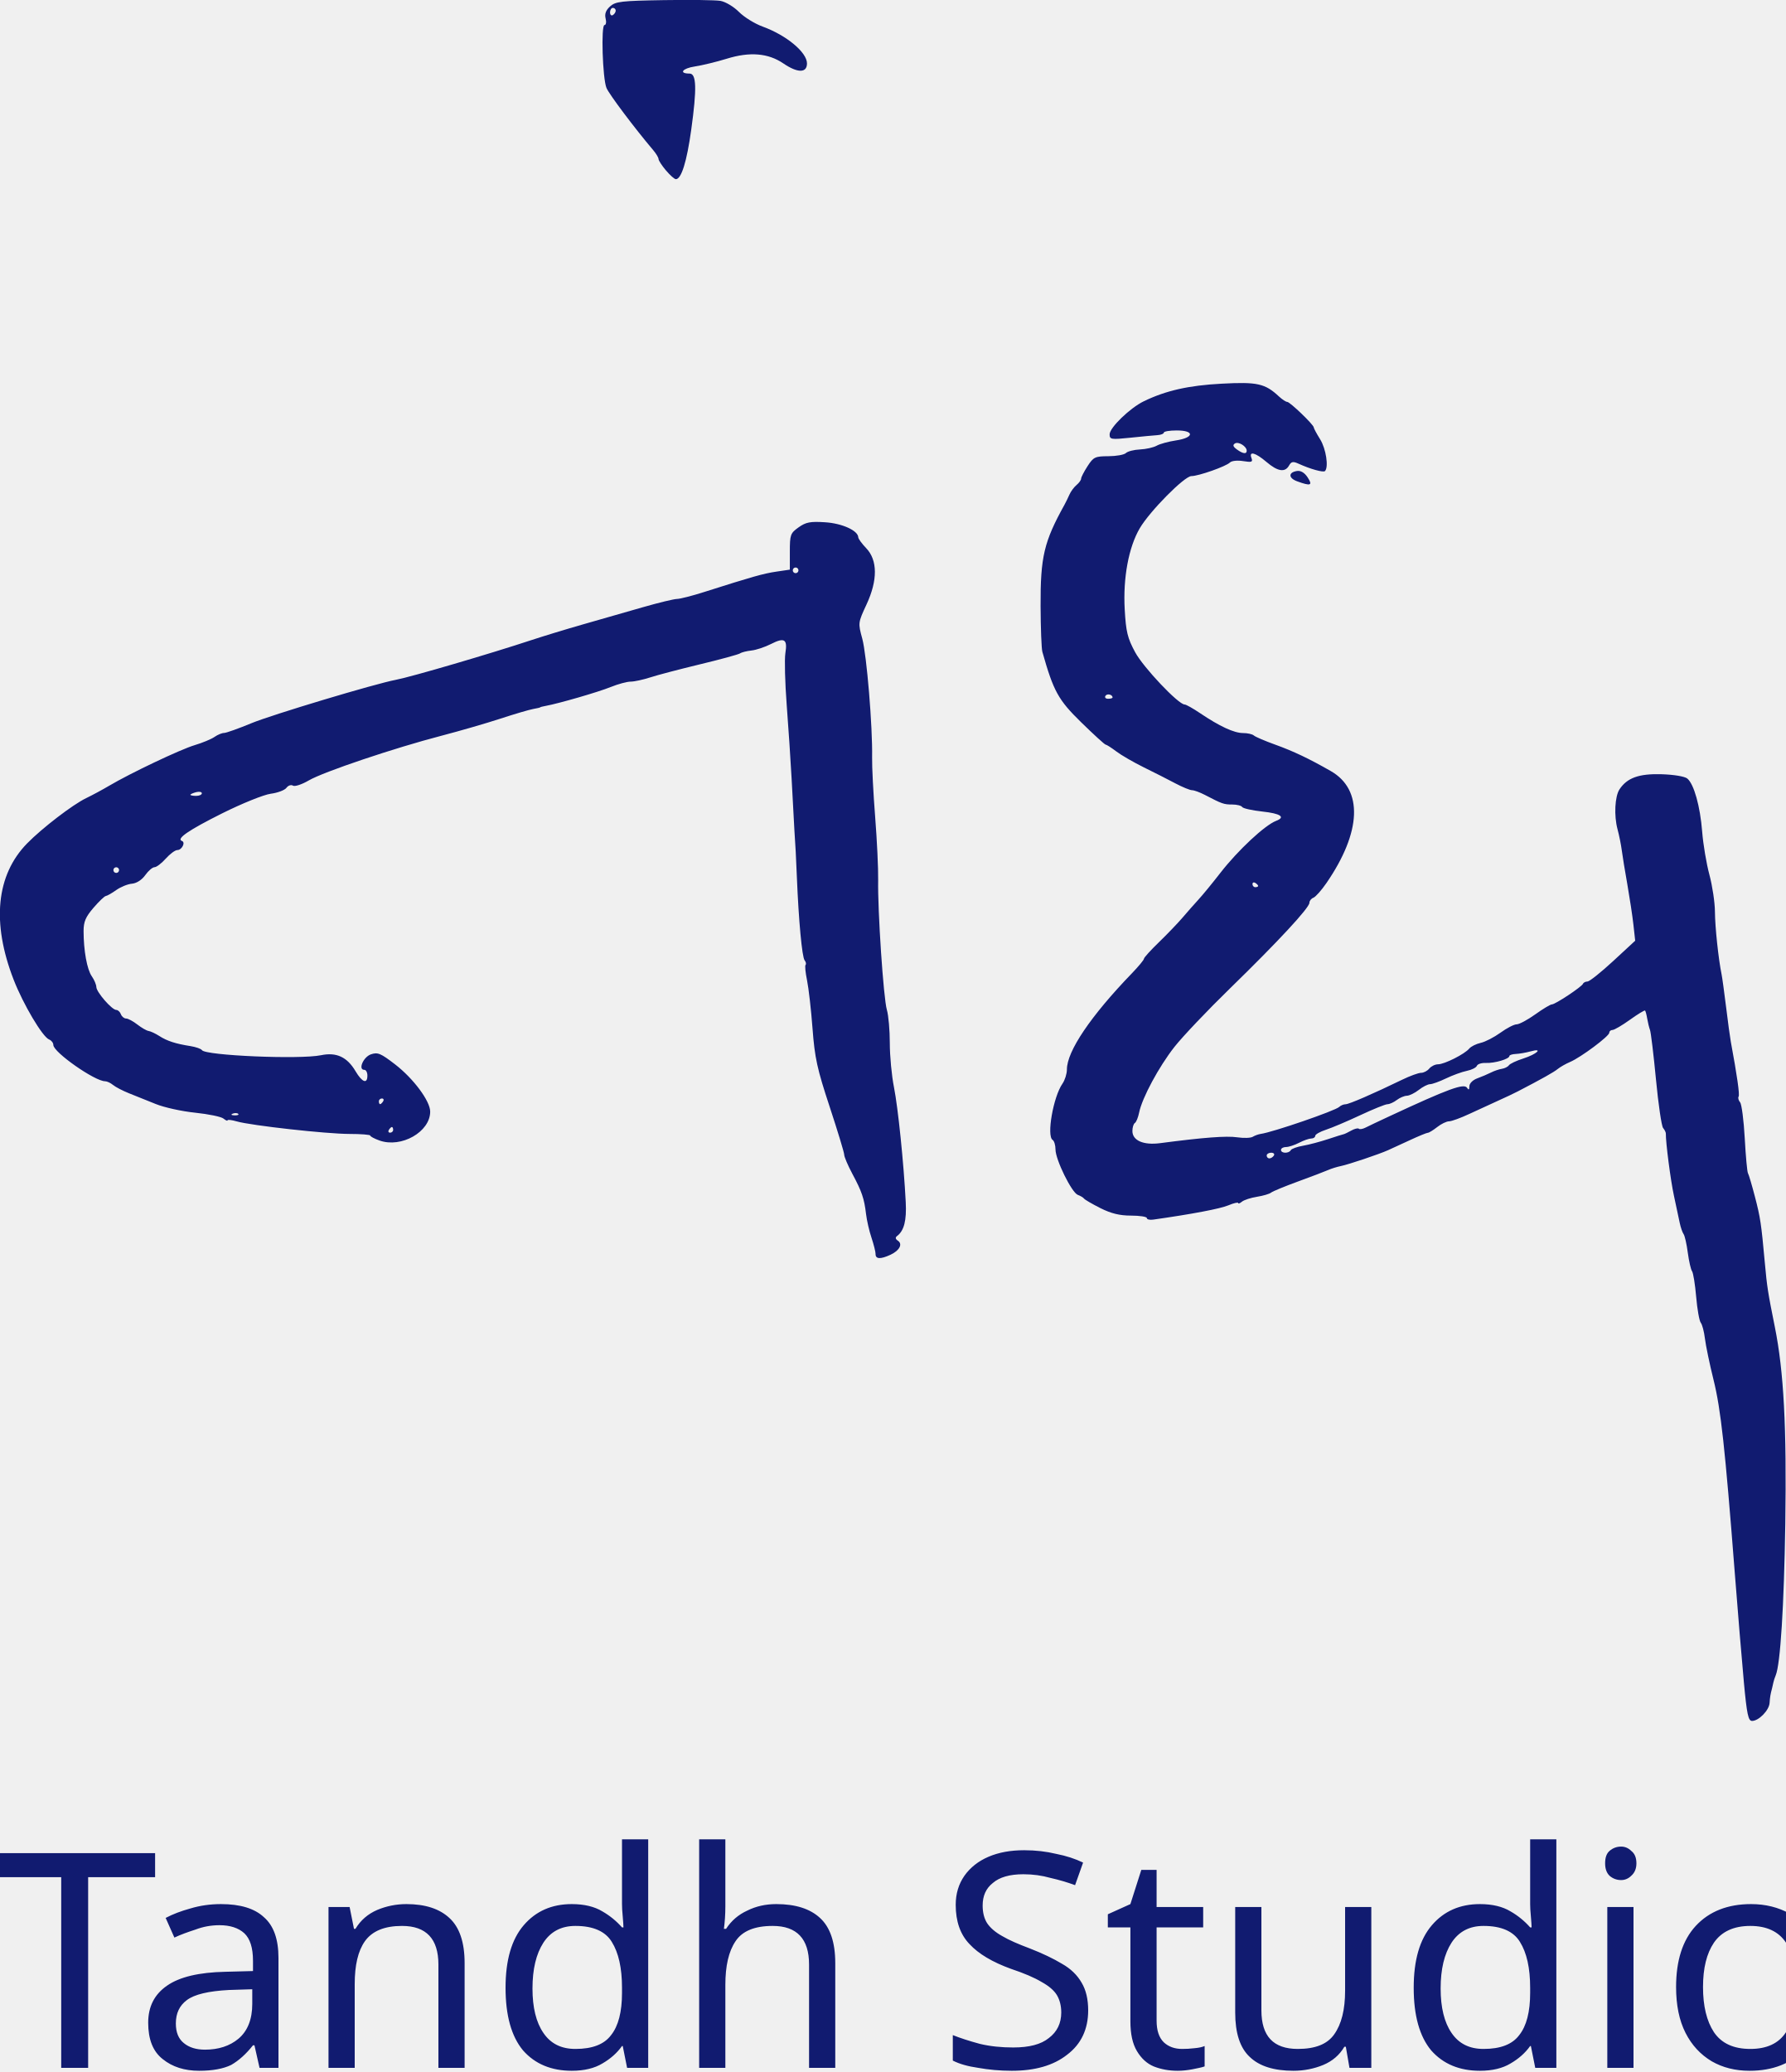
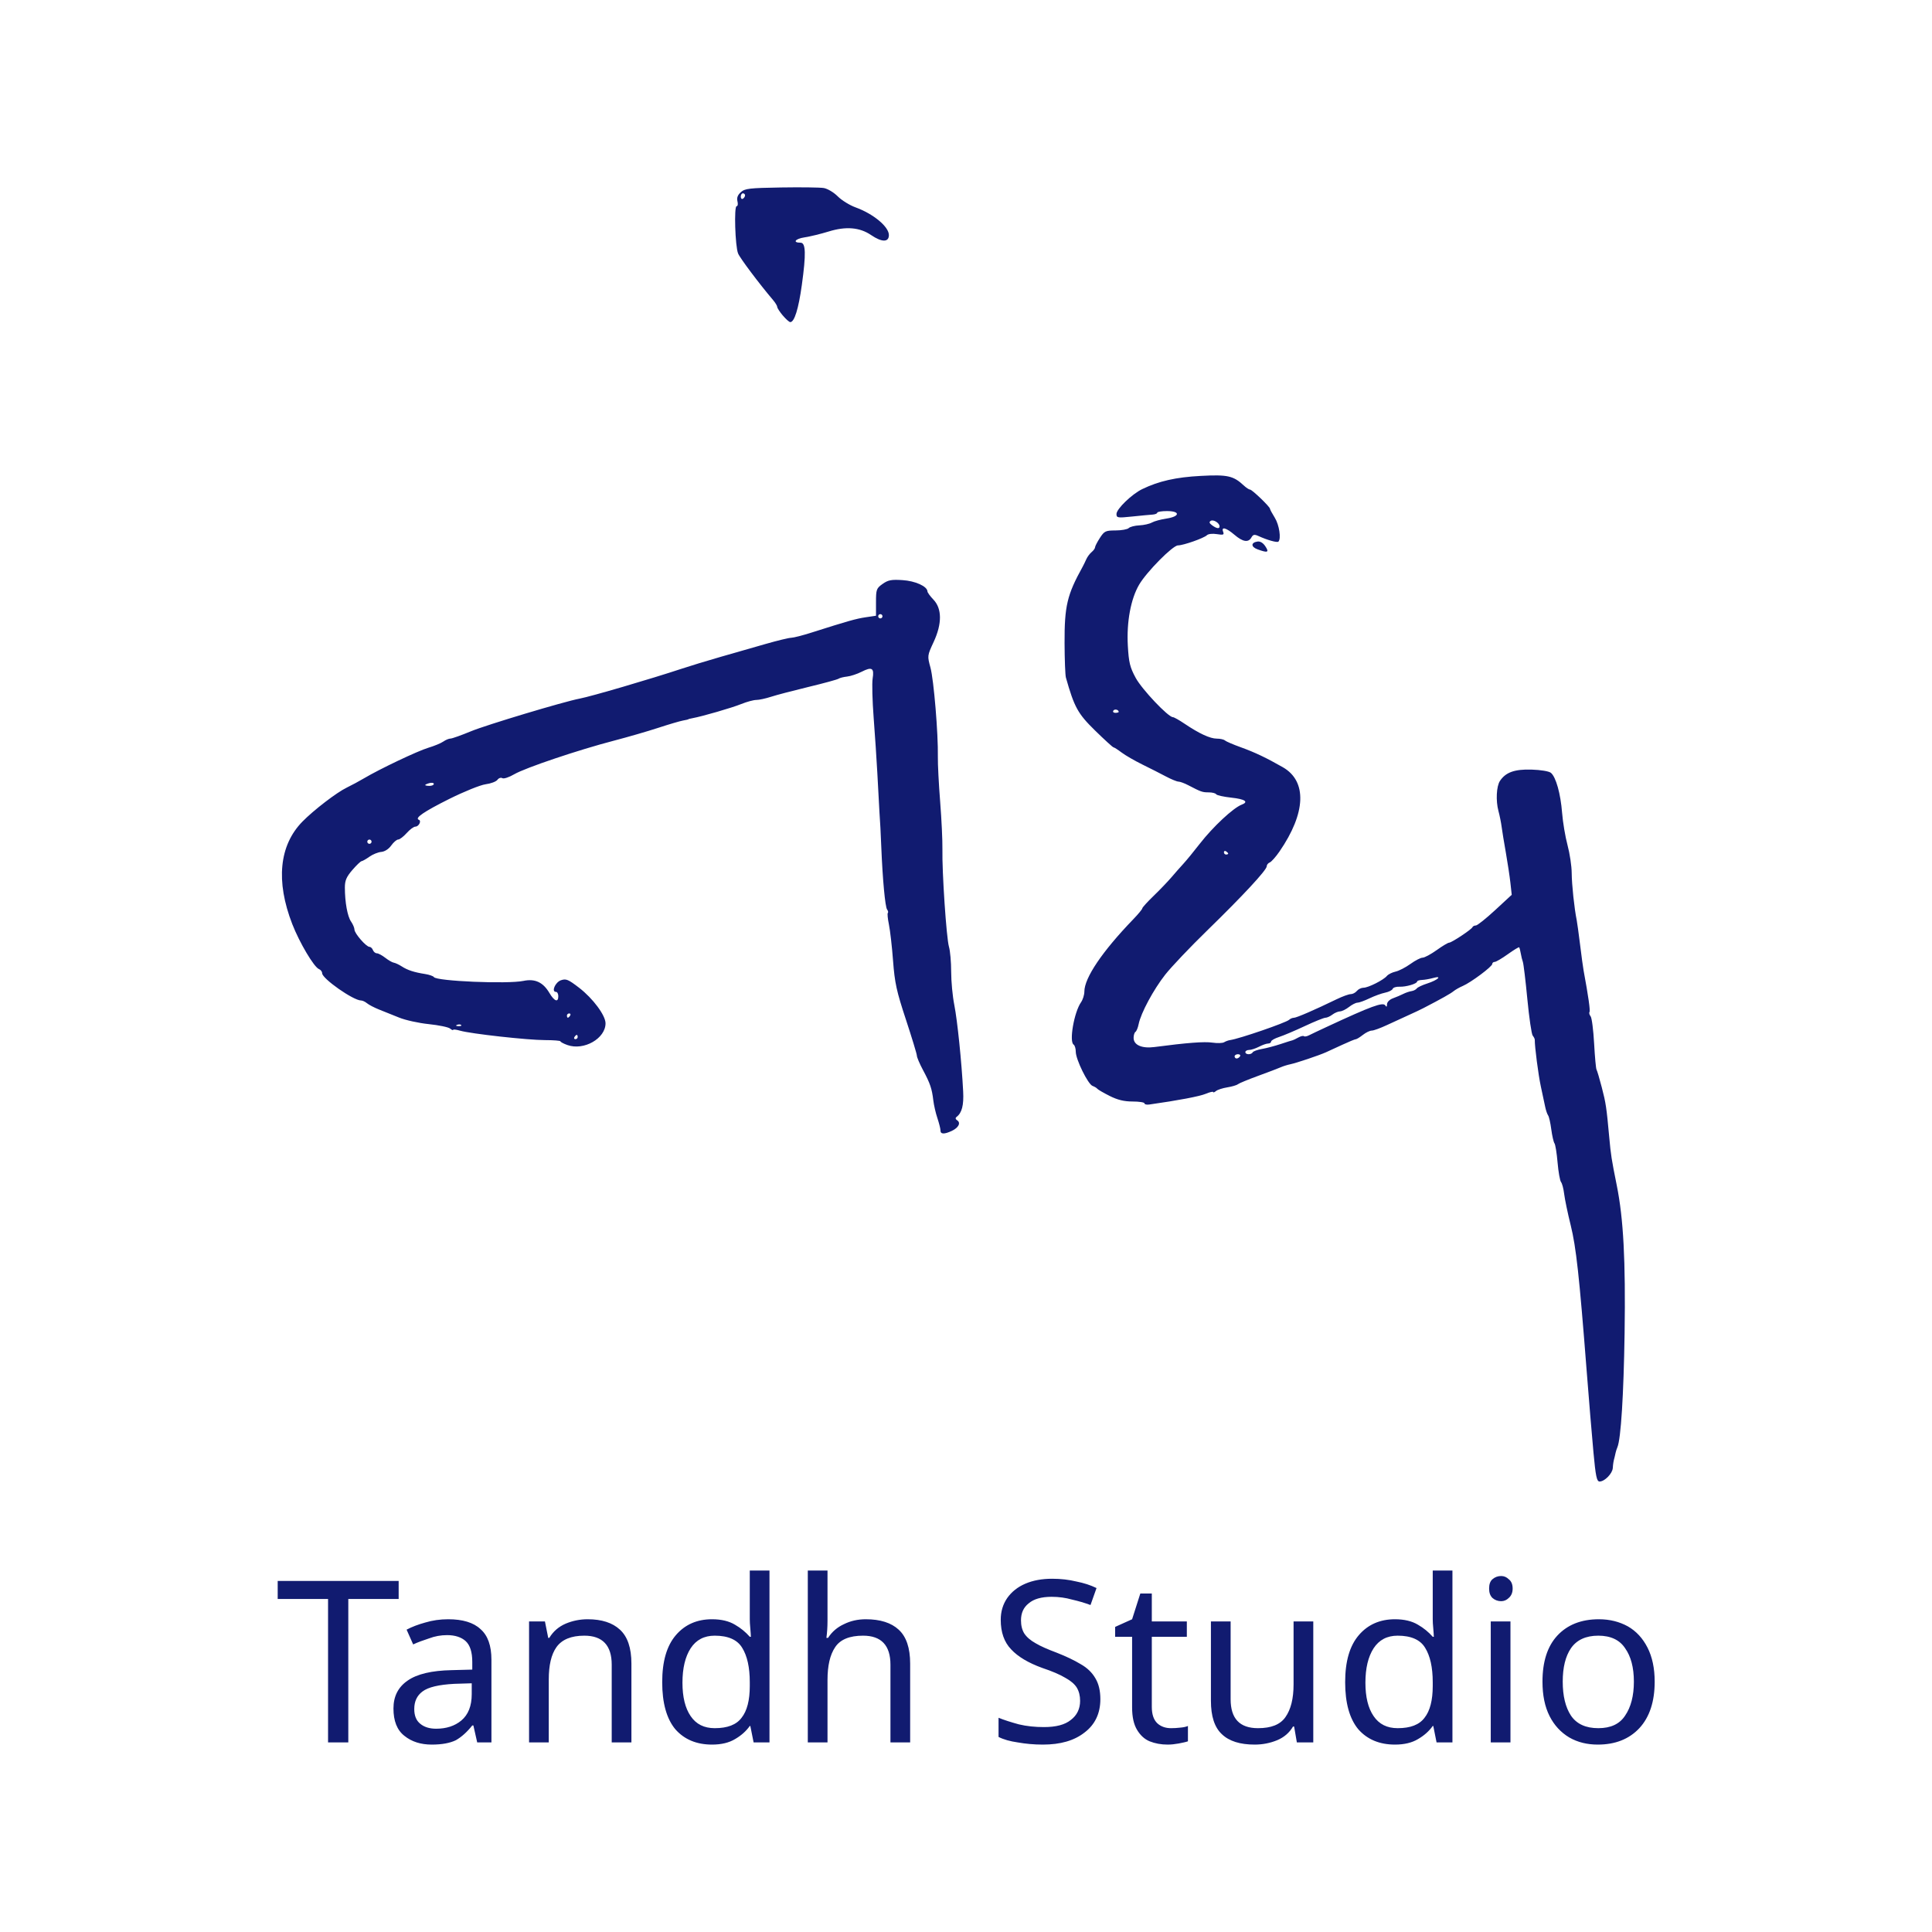
- <svg xmlns="http://www.w3.org/2000/svg" width="38.335mm" height="44.48mm" viewBox="0 0 38.335 44.48" version="1.1" id="svg1" xml:space="preserve">
+ <svg xmlns="http://www.w3.org/2000/svg" width="52.917mm" height="52.917mm" viewBox="0 0 52.917 52.917" version="1.1" id="svg1" xml:space="preserve">
  <defs id="defs1" />
-   <g id="layer1" transform="translate(-85.60774,-129.9605)">
-     <g id="g1">
-       <path style="fill:#111b70;fill-opacity:1" d="m 123.044,166.059 c -0.043,-0.463 -0.131,-1.518 -0.195,-2.344 -0.209,-2.685 -0.298,-3.498 -0.454,-4.129 -0.085,-0.341 -0.168,-0.742 -0.186,-0.891 -0.018,-0.149 -0.058,-0.301 -0.089,-0.339 -0.031,-0.038 -0.076,-0.288 -0.099,-0.557 -0.023,-0.269 -0.063,-0.516 -0.089,-0.55 -0.025,-0.034 -0.066,-0.213 -0.091,-0.398 -0.024,-0.185 -0.065,-0.365 -0.09,-0.398 -0.025,-0.034 -0.063,-0.144 -0.084,-0.245 -0.021,-0.101 -0.077,-0.363 -0.124,-0.582 -0.071,-0.327 -0.177,-1.144 -0.173,-1.332 5.2e-4,-0.026 -0.026,-0.079 -0.059,-0.119 -0.033,-0.04 -0.102,-0.508 -0.153,-1.042 -0.051,-0.533 -0.109,-1.011 -0.128,-1.062 -0.019,-0.051 -0.046,-0.16 -0.06,-0.244 -0.014,-0.084 -0.035,-0.161 -0.046,-0.173 -0.011,-0.011 -0.158,0.078 -0.325,0.198 -0.167,0.12 -0.336,0.219 -0.374,0.219 -0.038,0 -0.069,0.027 -0.069,0.059 0,0.074 -0.609,0.528 -0.84,0.627 -0.094,0.04 -0.213,0.108 -0.266,0.151 -0.084,0.069 -0.337,0.211 -0.855,0.48 -0.084,0.044 -0.277,0.135 -0.429,0.203 -0.152,0.068 -0.428,0.195 -0.614,0.282 -0.186,0.087 -0.382,0.159 -0.436,0.159 -0.054,0 -0.168,0.055 -0.254,0.123 -0.086,0.067 -0.176,0.123 -0.201,0.123 -0.025,0 -0.2,0.072 -0.389,0.16 -0.189,0.088 -0.398,0.184 -0.466,0.214 -0.199,0.089 -0.846,0.306 -1.011,0.34 -0.084,0.017 -0.208,0.056 -0.276,0.086 -0.067,0.03 -0.356,0.14 -0.641,0.244 -0.285,0.104 -0.547,0.212 -0.582,0.24 -0.035,0.029 -0.172,0.069 -0.304,0.09 -0.132,0.021 -0.277,0.068 -0.322,0.105 -0.045,0.037 -0.081,0.05 -0.081,0.029 0,-0.021 -0.095,8.7e-4 -0.212,0.05 -0.174,0.073 -0.779,0.188 -1.611,0.306 -0.076,0.011 -0.138,-0.004 -0.138,-0.033 0,-0.029 -0.153,-0.053 -0.339,-0.053 -0.244,0 -0.428,-0.045 -0.659,-0.161 -0.176,-0.089 -0.333,-0.18 -0.35,-0.204 -0.017,-0.023 -0.077,-0.059 -0.134,-0.08 -0.131,-0.048 -0.479,-0.756 -0.479,-0.975 0,-0.091 -0.028,-0.183 -0.061,-0.204 -0.134,-0.083 0.013,-0.926 0.211,-1.209 0.052,-0.075 0.095,-0.212 0.095,-0.304 0,-0.392 0.512,-1.149 1.394,-2.063 0.143,-0.148 0.26,-0.29 0.26,-0.314 0,-0.024 0.145,-0.184 0.322,-0.355 0.177,-0.171 0.404,-0.408 0.506,-0.527 0.101,-0.119 0.255,-0.293 0.342,-0.388 0.087,-0.094 0.299,-0.352 0.471,-0.574 0.377,-0.485 0.954,-1.023 1.196,-1.116 0.21,-0.08 0.096,-0.158 -0.295,-0.2 -0.22,-0.024 -0.414,-0.067 -0.433,-0.097 -0.018,-0.03 -0.115,-0.054 -0.214,-0.054 -0.18,0 -0.217,-0.013 -0.587,-0.206 -0.106,-0.055 -0.23,-0.101 -0.276,-0.101 -0.045,-3.5e-4 -0.207,-0.067 -0.358,-0.147 -0.152,-0.081 -0.455,-0.235 -0.674,-0.342 -0.219,-0.108 -0.486,-0.262 -0.593,-0.343 -0.107,-0.081 -0.211,-0.147 -0.23,-0.147 -0.019,0 -0.255,-0.215 -0.524,-0.478 -0.493,-0.482 -0.594,-0.665 -0.834,-1.514 -0.019,-0.067 -0.036,-0.509 -0.038,-0.981 -0.004,-1.06 0.072,-1.38 0.513,-2.176 0.028,-0.051 0.076,-0.148 0.106,-0.217 0.03,-0.069 0.099,-0.162 0.153,-0.207 0.054,-0.045 0.098,-0.106 0.098,-0.136 0,-0.03 0.062,-0.15 0.138,-0.268 0.127,-0.196 0.162,-0.213 0.447,-0.214 0.17,-4.2e-4 0.339,-0.031 0.376,-0.067 0.037,-0.037 0.173,-0.072 0.303,-0.078 0.13,-0.006 0.292,-0.043 0.359,-0.081 0.067,-0.038 0.254,-0.089 0.414,-0.113 0.392,-0.059 0.403,-0.214 0.015,-0.214 -0.152,0 -0.276,0.021 -0.276,0.046 0,0.025 -0.062,0.05 -0.138,0.055 -0.076,0.005 -0.338,0.029 -0.582,0.055 -0.414,0.043 -0.444,0.038 -0.444,-0.073 0,-0.143 0.438,-0.566 0.735,-0.71 0.473,-0.229 0.963,-0.34 1.672,-0.377 0.764,-0.041 0.93,-0.004 1.229,0.275 0.069,0.064 0.148,0.116 0.177,0.116 0.058,0 0.568,0.49 0.569,0.547 1.9e-4,0.02 0.062,0.135 0.138,0.257 0.126,0.203 0.186,0.598 0.103,0.681 -0.035,0.035 -0.315,-0.043 -0.569,-0.159 -0.116,-0.053 -0.154,-0.045 -0.202,0.04 -0.086,0.154 -0.244,0.129 -0.484,-0.076 -0.238,-0.203 -0.383,-0.241 -0.323,-0.085 0.033,0.086 0.007,0.096 -0.179,0.066 -0.121,-0.02 -0.246,-0.007 -0.283,0.03 -0.084,0.084 -0.675,0.292 -0.828,0.292 -0.148,0 -0.892,0.752 -1.108,1.12 -0.239,0.408 -0.361,1.065 -0.323,1.742 0.027,0.48 0.06,0.616 0.224,0.919 0.177,0.328 0.929,1.122 1.062,1.122 0.031,0 0.179,0.083 0.33,0.185 0.419,0.283 0.732,0.428 0.924,0.428 0.096,0 0.2,0.023 0.232,0.052 0.032,0.029 0.237,0.117 0.457,0.196 0.396,0.143 0.726,0.3 1.195,0.568 0.698,0.399 0.662,1.306 -0.094,2.405 -0.106,0.154 -0.232,0.296 -0.279,0.314 -0.047,0.018 -0.086,0.067 -0.086,0.109 0,0.107 -0.679,0.839 -1.704,1.837 -0.482,0.469 -1.019,1.035 -1.193,1.256 -0.335,0.426 -0.696,1.097 -0.759,1.412 -0.021,0.104 -0.062,0.204 -0.091,0.222 -0.029,0.018 -0.053,0.096 -0.053,0.172 0,0.204 0.236,0.308 0.594,0.261 0.928,-0.122 1.427,-0.16 1.654,-0.126 0.141,0.021 0.292,0.016 0.336,-0.011 0.044,-0.027 0.122,-0.055 0.173,-0.062 0.262,-0.037 1.599,-0.497 1.683,-0.579 0.032,-0.031 0.093,-0.057 0.135,-0.057 0.075,0 0.598,-0.227 1.216,-0.527 0.169,-0.082 0.351,-0.148 0.406,-0.148 0.055,5.3e-4 0.134,-0.04 0.176,-0.091 0.042,-0.051 0.127,-0.092 0.189,-0.092 0.136,0 0.571,-0.219 0.669,-0.337 0.038,-0.046 0.149,-0.101 0.246,-0.123 0.097,-0.021 0.288,-0.12 0.424,-0.218 0.136,-0.099 0.293,-0.18 0.349,-0.18 0.055,0 0.235,-0.097 0.399,-0.214 0.164,-0.118 0.325,-0.214 0.357,-0.214 0.072,0 0.639,-0.376 0.667,-0.442 0.011,-0.027 0.055,-0.049 0.097,-0.049 0.042,0 0.289,-0.197 0.55,-0.438 l 0.474,-0.438 -0.038,-0.343 c -0.021,-0.189 -0.08,-0.577 -0.13,-0.863 -0.051,-0.286 -0.105,-0.616 -0.12,-0.734 -0.015,-0.118 -0.056,-0.322 -0.091,-0.452 -0.079,-0.294 -0.058,-0.707 0.043,-0.859 0.164,-0.246 0.417,-0.337 0.9,-0.323 0.265,0.008 0.499,0.047 0.554,0.092 0.144,0.119 0.277,0.595 0.32,1.142 0.021,0.27 0.091,0.685 0.155,0.923 0.064,0.238 0.118,0.597 0.119,0.797 0.002,0.325 0.075,1.014 0.143,1.344 0.014,0.067 0.057,0.385 0.097,0.705 0.039,0.32 0.084,0.651 0.1,0.735 0.137,0.741 0.194,1.141 0.168,1.182 -0.017,0.027 -0.002,0.082 0.032,0.123 0.034,0.041 0.079,0.39 0.1,0.774 0.021,0.385 0.052,0.722 0.069,0.748 0.017,0.027 0.084,0.253 0.149,0.503 0.117,0.448 0.136,0.573 0.213,1.419 0.047,0.519 0.065,0.634 0.215,1.379 0.192,0.953 0.255,2.146 0.224,4.229 -0.027,1.759 -0.105,3.01 -0.205,3.248 -0.021,0.051 -0.044,0.12 -0.05,0.153 -0.007,0.034 -0.019,0.089 -0.028,0.123 -0.036,0.134 -0.045,0.189 -0.054,0.319 -0.011,0.158 -0.233,0.385 -0.376,0.385 -0.082,0 -0.112,-0.141 -0.177,-0.843 z m -10.089,-11.292 c 0.021,-0.034 -0.005,-0.061 -0.058,-0.061 -0.052,0 -0.096,0.028 -0.096,0.061 0,0.034 0.026,0.061 0.058,0.061 0.032,0 0.075,-0.028 0.096,-0.061 z m 0.363,-0.116 c 0.018,-0.03 0.137,-0.073 0.264,-0.095 0.127,-0.022 0.368,-0.086 0.537,-0.142 0.169,-0.056 0.32,-0.104 0.337,-0.106 0.017,-0.003 0.089,-0.037 0.16,-0.077 0.071,-0.04 0.145,-0.058 0.163,-0.04 0.018,0.018 0.084,0.007 0.146,-0.025 0.062,-0.032 0.292,-0.141 0.512,-0.243 1.268,-0.59 1.601,-0.712 1.666,-0.61 0.033,0.053 0.048,0.043 0.049,-0.033 5.4e-4,-0.062 0.073,-0.135 0.169,-0.17 0.093,-0.034 0.225,-0.09 0.294,-0.125 0.069,-0.035 0.174,-0.071 0.235,-0.08 0.06,-0.009 0.128,-0.043 0.151,-0.076 0.023,-0.033 0.16,-0.098 0.305,-0.144 0.3,-0.097 0.441,-0.233 0.159,-0.154 -0.098,0.027 -0.24,0.052 -0.316,0.055 -0.076,0.003 -0.138,0.023 -0.138,0.045 0,0.063 -0.32,0.157 -0.504,0.148 -0.092,-0.004 -0.179,0.023 -0.194,0.062 -0.015,0.038 -0.112,0.087 -0.216,0.108 -0.104,0.021 -0.304,0.094 -0.446,0.162 -0.141,0.068 -0.296,0.124 -0.343,0.124 -0.047,0 -0.156,0.055 -0.242,0.123 -0.086,0.067 -0.2,0.123 -0.255,0.125 -0.054,0.001 -0.153,0.042 -0.218,0.092 -0.065,0.05 -0.156,0.09 -0.2,0.09 -0.045,0 -0.308,0.107 -0.586,0.237 -0.277,0.13 -0.608,0.27 -0.734,0.311 -0.126,0.041 -0.23,0.1 -0.23,0.131 0,0.031 -0.038,0.057 -0.085,0.057 -0.047,0 -0.164,0.041 -0.26,0.091 -0.097,0.05 -0.224,0.092 -0.283,0.092 -0.059,2.1e-4 -0.107,0.028 -0.107,0.062 0,0.076 0.164,0.081 0.21,0.007 z m -0.7,-5.672 c 0,-0.015 -0.028,-0.044 -0.061,-0.065 -0.034,-0.021 -0.061,-0.009 -0.061,0.027 0,0.036 0.028,0.065 0.061,0.065 0.034,0 0.061,-0.012 0.061,-0.027 z m -3.126,-4.045 c 0,-0.065 -0.118,-0.092 -0.153,-0.035 -0.021,0.034 0.004,0.062 0.057,0.062 0.052,0 0.096,-0.012 0.096,-0.027 z m 2.88,-5.297 c 0,-0.094 -0.176,-0.204 -0.252,-0.157 -0.053,0.033 -0.042,0.068 0.04,0.128 0.13,0.095 0.212,0.106 0.212,0.029 z m -7.967,17.246 c 0,-0.049 -0.04,-0.208 -0.088,-0.352 -0.049,-0.144 -0.101,-0.373 -0.117,-0.508 -0.039,-0.333 -0.09,-0.484 -0.295,-0.866 -0.096,-0.18 -0.174,-0.364 -0.174,-0.409 0,-0.045 -0.141,-0.508 -0.312,-1.028 -0.269,-0.814 -0.32,-1.047 -0.368,-1.681 -0.03,-0.404 -0.084,-0.87 -0.118,-1.035 -0.034,-0.165 -0.049,-0.314 -0.031,-0.331 0.017,-0.017 0.008,-0.061 -0.021,-0.098 -0.055,-0.07 -0.128,-0.851 -0.166,-1.783 -0.012,-0.303 -0.024,-0.552 -0.025,-0.552 -0.003,0 -0.041,-0.672 -0.088,-1.563 -0.021,-0.388 -0.068,-1.098 -0.105,-1.579 -0.037,-0.481 -0.05,-0.982 -0.029,-1.115 0.049,-0.303 -0.019,-0.345 -0.312,-0.196 -0.128,0.065 -0.315,0.127 -0.416,0.138 -0.101,0.011 -0.211,0.038 -0.245,0.062 -0.034,0.023 -0.42,0.129 -0.858,0.234 -0.438,0.106 -0.921,0.232 -1.072,0.282 -0.152,0.049 -0.34,0.09 -0.418,0.09 -0.078,-1.7e-4 -0.271,0.052 -0.429,0.116 -0.266,0.108 -1.108,0.352 -1.39,0.404 -0.067,0.012 -0.123,0.026 -0.123,0.032 0,0.005 -0.069,0.021 -0.153,0.036 -0.084,0.015 -0.401,0.108 -0.705,0.208 -0.303,0.099 -0.869,0.263 -1.256,0.364 -1.013,0.263 -2.542,0.778 -2.854,0.961 -0.147,0.086 -0.3,0.137 -0.34,0.112 -0.04,-0.025 -0.103,-0.004 -0.14,0.047 -0.037,0.05 -0.189,0.108 -0.338,0.127 -0.149,0.02 -0.617,0.209 -1.042,0.421 -0.718,0.359 -0.992,0.546 -0.863,0.593 0.082,0.029 -0.002,0.195 -0.099,0.195 -0.047,0 -0.159,0.083 -0.249,0.184 -0.09,0.101 -0.199,0.184 -0.241,0.184 -0.043,0 -0.132,0.076 -0.199,0.17 -0.073,0.103 -0.186,0.175 -0.285,0.184 -0.09,0.007 -0.242,0.069 -0.337,0.136 -0.095,0.068 -0.196,0.125 -0.224,0.128 -0.029,0.003 -0.148,0.117 -0.265,0.253 -0.169,0.196 -0.213,0.3 -0.213,0.5 5e-4,0.419 0.074,0.824 0.176,0.97 0.053,0.076 0.097,0.18 0.098,0.231 0.002,0.11 0.335,0.492 0.428,0.492 0.035,0 0.08,0.041 0.099,0.092 0.019,0.051 0.07,0.092 0.112,0.092 0.042,0 0.15,0.058 0.24,0.128 0.09,0.07 0.2,0.134 0.244,0.14 0.045,0.007 0.147,0.055 0.228,0.107 0.165,0.107 0.353,0.168 0.668,0.217 0.118,0.019 0.23,0.058 0.248,0.087 0.073,0.117 2.104,0.203 2.557,0.109 0.33,-0.069 0.56,0.038 0.74,0.343 0.142,0.24 0.255,0.282 0.255,0.094 0,-0.067 -0.029,-0.123 -0.066,-0.123 -0.139,0 -0.023,-0.274 0.14,-0.332 0.147,-0.051 0.209,-0.025 0.521,0.215 0.395,0.305 0.753,0.787 0.753,1.014 0,0.434 -0.62,0.787 -1.088,0.62 -0.11,-0.039 -0.199,-0.087 -0.199,-0.106 0,-0.019 -0.2,-0.035 -0.444,-0.035 -0.494,-2.1e-4 -2.111,-0.18 -2.421,-0.269 -0.11,-0.032 -0.199,-0.042 -0.199,-0.023 0,0.019 -0.039,0.001 -0.087,-0.038 -0.048,-0.04 -0.321,-0.096 -0.607,-0.126 -0.286,-0.029 -0.667,-0.113 -0.848,-0.187 -0.18,-0.073 -0.438,-0.177 -0.573,-0.23 -0.135,-0.054 -0.289,-0.134 -0.342,-0.178 -0.053,-0.044 -0.13,-0.08 -0.171,-0.08 -0.221,0 -1.111,-0.624 -1.111,-0.778 0,-0.046 -0.041,-0.099 -0.09,-0.118 -0.141,-0.054 -0.556,-0.753 -0.763,-1.286 -0.475,-1.223 -0.374,-2.246 0.29,-2.924 0.322,-0.329 0.98,-0.834 1.268,-0.972 0.135,-0.065 0.355,-0.184 0.49,-0.264 0.458,-0.271 1.531,-0.781 1.838,-0.873 0.168,-0.05 0.36,-0.13 0.427,-0.177 0.067,-0.047 0.159,-0.085 0.205,-0.085 0.046,0 0.308,-0.094 0.584,-0.208 0.432,-0.18 2.659,-0.849 3.105,-0.933 0.328,-0.062 2.032,-0.562 2.911,-0.853 0.236,-0.078 0.732,-0.23 1.103,-0.336 0.371,-0.106 0.95,-0.273 1.287,-0.369 0.337,-0.097 0.668,-0.177 0.735,-0.178 0.067,-0.001 0.329,-0.068 0.582,-0.149 1.035,-0.329 1.27,-0.396 1.548,-0.437 l 0.291,-0.043 v -0.387 c 0,-0.362 0.012,-0.396 0.188,-0.521 0.156,-0.111 0.251,-0.13 0.568,-0.109 0.366,0.023 0.708,0.178 0.713,0.323 0.001,0.032 0.077,0.136 0.169,0.232 0.248,0.258 0.25,0.689 0.008,1.21 -0.182,0.392 -0.183,0.397 -0.091,0.734 0.095,0.349 0.223,1.891 0.211,2.545 -0.004,0.202 0.026,0.781 0.066,1.287 0.04,0.506 0.068,1.112 0.064,1.348 -0.013,0.642 0.114,2.543 0.187,2.788 0.035,0.118 0.063,0.439 0.063,0.714 0,0.275 0.04,0.702 0.09,0.95 0.087,0.44 0.209,1.624 0.252,2.462 0.021,0.398 -0.036,0.617 -0.188,0.731 -0.039,0.029 -0.033,0.064 0.017,0.097 0.111,0.072 0.04,0.211 -0.153,0.302 -0.217,0.101 -0.324,0.097 -0.324,-0.013 z m -10.357,-2.668 c 0,-0.034 -0.012,-0.061 -0.027,-0.061 -0.015,0 -0.044,0.028 -0.065,0.061 -0.021,0.034 -0.009,0.061 0.027,0.061 0.036,0 0.065,-0.028 0.065,-0.061 z m -3.326,-0.343 c -0.02,-0.02 -0.073,-0.022 -0.117,-0.005 -0.049,0.02 -0.034,0.034 0.037,0.037 0.065,0.003 0.101,-0.012 0.08,-0.032 z m 3.111,-0.269 c 0.021,-0.034 0.009,-0.061 -0.027,-0.061 -0.036,0 -0.065,0.028 -0.065,0.061 0,0.034 0.012,0.061 0.027,0.061 0.015,0 0.044,-0.028 0.065,-0.061 z m -5.669,-4.964 c 0,-0.034 -0.028,-0.061 -0.061,-0.061 -0.034,0 -0.061,0.028 -0.061,0.061 0,0.034 0.028,0.061 0.061,0.061 0.034,0 0.061,-0.028 0.061,-0.061 z m 1.777,-1.649 c 0,-0.03 -0.055,-0.041 -0.123,-0.024 -0.067,0.018 -0.123,0.043 -0.123,0.056 0,0.013 0.055,0.024 0.123,0.024 0.067,0 0.123,-0.025 0.123,-0.056 z m 12.808,-4.786 c 0,-0.034 -0.028,-0.061 -0.061,-0.061 -0.034,0 -0.061,0.028 -0.061,0.061 0,0.034 0.028,0.061 0.061,0.061 0.034,0 0.061,-0.028 0.061,-0.061 z m 10.706,-1.911 c -0.191,-0.07 -0.192,-0.194 -0.001,-0.222 0.079,-0.012 0.162,0.039 0.226,0.138 0.114,0.173 0.067,0.191 -0.225,0.084 z m -13.551,-6.674 c -0.087,-0.104 -0.159,-0.214 -0.159,-0.245 0,-0.031 -0.053,-0.118 -0.117,-0.194 -0.394,-0.464 -0.948,-1.201 -1.001,-1.333 -0.084,-0.207 -0.119,-1.349 -0.042,-1.349 0.033,0 0.044,-0.063 0.024,-0.141 -0.024,-0.097 0.005,-0.177 0.096,-0.259 0.117,-0.106 0.242,-0.12 1.153,-0.135 0.562,-0.009 1.109,-0.002 1.215,0.016 0.107,0.018 0.286,0.124 0.398,0.237 0.112,0.113 0.342,0.255 0.511,0.316 0.509,0.185 0.95,0.552 0.95,0.79 0,0.209 -0.201,0.209 -0.508,-2.5e-4 -0.325,-0.221 -0.719,-0.254 -1.213,-0.101 -0.221,0.068 -0.53,0.143 -0.688,0.167 -0.267,0.04 -0.35,0.152 -0.112,0.152 0.149,0 0.159,0.318 0.036,1.206 -0.095,0.685 -0.212,1.061 -0.33,1.061 -0.03,0 -0.126,-0.085 -0.213,-0.189 z m -1.078,-3.431 c 0,-0.032 -0.028,-0.058 -0.061,-0.058 -0.034,0 -0.061,0.043 -0.061,0.096 0,0.052 0.028,0.079 0.061,0.058 0.034,-0.021 0.061,-0.064 0.061,-0.096 z" id="path1" />
-       <text xml:space="preserve" style="font-size:6.453px;line-height:9.253px;font-family:'Playfair Display';-inkscape-font-specification:'Playfair Display, Normal';letter-spacing:0px;writing-mode:lr-tb;direction:ltr;fill:#111b70;fill-opacity:1;stroke:none;stroke-width:1.452;stroke-linecap:round" x="85.421" y="174.35" id="text1">
-         <tspan id="tspan1" style="fill:#111b70;fill-opacity:1;stroke:none;stroke-width:1.452" x="85.421" y="174.35">Tandh Studio</tspan>
-       </text>
+   <g id="layer1" transform="translate(-165.9852,-76.30229)">
+     <g id="g2">
+       <rect style="fill:#ffffff;stroke-width:0.241" id="rect1" width="52.917" height="52.917" x="165.985" y="76.302" />
+       <g id="g1" transform="matrix(0.9594689,0,0,0.9594689,91.5716,-43.25859)">
+         <path style="fill:#111b70;fill-opacity:1" d="m 123.044,166.059 c -0.043,-0.463 -0.131,-1.518 -0.195,-2.344 -0.209,-2.685 -0.298,-3.498 -0.454,-4.129 -0.085,-0.341 -0.168,-0.742 -0.186,-0.891 -0.018,-0.149 -0.058,-0.301 -0.089,-0.339 -0.031,-0.038 -0.076,-0.288 -0.099,-0.557 -0.023,-0.269 -0.063,-0.516 -0.089,-0.55 -0.025,-0.034 -0.066,-0.213 -0.091,-0.398 -0.024,-0.185 -0.065,-0.365 -0.09,-0.398 -0.025,-0.034 -0.063,-0.144 -0.084,-0.245 -0.021,-0.101 -0.077,-0.363 -0.124,-0.582 -0.071,-0.327 -0.177,-1.144 -0.173,-1.332 5.2e-4,-0.026 -0.026,-0.079 -0.059,-0.119 -0.033,-0.04 -0.102,-0.508 -0.153,-1.042 -0.051,-0.533 -0.109,-1.011 -0.128,-1.062 -0.019,-0.051 -0.046,-0.16 -0.06,-0.244 -0.014,-0.084 -0.035,-0.161 -0.046,-0.173 -0.011,-0.011 -0.158,0.078 -0.325,0.198 -0.167,0.12 -0.336,0.219 -0.374,0.219 -0.038,0 -0.069,0.027 -0.069,0.059 0,0.074 -0.609,0.528 -0.84,0.627 -0.094,0.04 -0.213,0.108 -0.266,0.151 -0.084,0.069 -0.337,0.211 -0.855,0.48 -0.084,0.044 -0.277,0.135 -0.429,0.203 -0.152,0.068 -0.428,0.195 -0.614,0.282 -0.186,0.087 -0.382,0.159 -0.436,0.159 -0.054,0 -0.168,0.055 -0.254,0.123 -0.086,0.067 -0.176,0.123 -0.201,0.123 -0.025,0 -0.2,0.072 -0.389,0.16 -0.189,0.088 -0.398,0.184 -0.466,0.214 -0.199,0.089 -0.846,0.306 -1.011,0.34 -0.084,0.017 -0.208,0.056 -0.276,0.086 -0.067,0.03 -0.356,0.14 -0.641,0.244 -0.285,0.104 -0.547,0.212 -0.582,0.24 -0.035,0.029 -0.172,0.069 -0.304,0.09 -0.132,0.021 -0.277,0.068 -0.322,0.105 -0.045,0.037 -0.081,0.05 -0.081,0.029 0,-0.021 -0.095,8.7e-4 -0.212,0.05 -0.174,0.073 -0.779,0.188 -1.611,0.306 -0.076,0.011 -0.138,-0.004 -0.138,-0.033 0,-0.029 -0.153,-0.053 -0.339,-0.053 -0.244,0 -0.428,-0.045 -0.659,-0.161 -0.176,-0.089 -0.333,-0.18 -0.35,-0.204 -0.017,-0.023 -0.077,-0.059 -0.134,-0.08 -0.131,-0.048 -0.479,-0.756 -0.479,-0.975 0,-0.091 -0.028,-0.183 -0.061,-0.204 -0.134,-0.083 0.013,-0.926 0.211,-1.209 0.052,-0.075 0.095,-0.212 0.095,-0.304 0,-0.392 0.512,-1.149 1.394,-2.063 0.143,-0.148 0.26,-0.29 0.26,-0.314 0,-0.024 0.145,-0.184 0.322,-0.355 0.177,-0.171 0.404,-0.408 0.506,-0.527 0.101,-0.119 0.255,-0.293 0.342,-0.388 0.087,-0.094 0.299,-0.352 0.471,-0.574 0.377,-0.485 0.954,-1.023 1.196,-1.116 0.21,-0.08 0.096,-0.158 -0.295,-0.2 -0.22,-0.024 -0.414,-0.067 -0.433,-0.097 -0.018,-0.03 -0.115,-0.054 -0.214,-0.054 -0.18,0 -0.217,-0.013 -0.587,-0.206 -0.106,-0.055 -0.23,-0.101 -0.276,-0.101 -0.045,-3.5e-4 -0.207,-0.067 -0.358,-0.147 -0.152,-0.081 -0.455,-0.235 -0.674,-0.342 -0.219,-0.108 -0.486,-0.262 -0.593,-0.343 -0.107,-0.081 -0.211,-0.147 -0.23,-0.147 -0.019,0 -0.255,-0.215 -0.524,-0.478 -0.493,-0.482 -0.594,-0.665 -0.834,-1.514 -0.019,-0.067 -0.036,-0.509 -0.038,-0.981 -0.004,-1.06 0.072,-1.38 0.513,-2.176 0.028,-0.051 0.076,-0.148 0.106,-0.217 0.03,-0.069 0.099,-0.162 0.153,-0.207 0.054,-0.045 0.098,-0.106 0.098,-0.136 0,-0.03 0.062,-0.15 0.138,-0.268 0.127,-0.196 0.162,-0.213 0.447,-0.214 0.17,-4.2e-4 0.339,-0.031 0.376,-0.067 0.037,-0.037 0.173,-0.072 0.303,-0.078 0.13,-0.006 0.292,-0.043 0.359,-0.081 0.067,-0.038 0.254,-0.089 0.414,-0.113 0.392,-0.059 0.403,-0.214 0.015,-0.214 -0.152,0 -0.276,0.021 -0.276,0.046 0,0.025 -0.062,0.05 -0.138,0.055 -0.076,0.005 -0.338,0.029 -0.582,0.055 -0.414,0.043 -0.444,0.038 -0.444,-0.073 0,-0.143 0.438,-0.566 0.735,-0.71 0.473,-0.229 0.963,-0.34 1.672,-0.377 0.764,-0.041 0.93,-0.004 1.229,0.275 0.069,0.064 0.148,0.116 0.177,0.116 0.058,0 0.568,0.49 0.569,0.547 1.9e-4,0.02 0.062,0.135 0.138,0.257 0.126,0.203 0.186,0.598 0.103,0.681 -0.035,0.035 -0.315,-0.043 -0.569,-0.159 -0.116,-0.053 -0.154,-0.045 -0.202,0.04 -0.086,0.154 -0.244,0.129 -0.484,-0.076 -0.238,-0.203 -0.383,-0.241 -0.323,-0.085 0.033,0.086 0.007,0.096 -0.179,0.066 -0.121,-0.02 -0.246,-0.007 -0.283,0.03 -0.084,0.084 -0.675,0.292 -0.828,0.292 -0.148,0 -0.892,0.752 -1.108,1.12 -0.239,0.408 -0.361,1.065 -0.323,1.742 0.027,0.48 0.06,0.616 0.224,0.919 0.177,0.328 0.929,1.122 1.062,1.122 0.031,0 0.179,0.083 0.33,0.185 0.419,0.283 0.732,0.428 0.924,0.428 0.096,0 0.2,0.023 0.232,0.052 0.032,0.029 0.237,0.117 0.457,0.196 0.396,0.143 0.726,0.3 1.195,0.568 0.698,0.399 0.662,1.306 -0.094,2.405 -0.106,0.154 -0.232,0.296 -0.279,0.314 -0.047,0.018 -0.086,0.067 -0.086,0.109 0,0.107 -0.679,0.839 -1.704,1.837 -0.482,0.469 -1.019,1.035 -1.193,1.256 -0.335,0.426 -0.696,1.097 -0.759,1.412 -0.021,0.104 -0.062,0.204 -0.091,0.222 -0.029,0.018 -0.053,0.096 -0.053,0.172 0,0.204 0.236,0.308 0.594,0.261 0.928,-0.122 1.427,-0.16 1.654,-0.126 0.141,0.021 0.292,0.016 0.336,-0.011 0.044,-0.027 0.122,-0.055 0.173,-0.062 0.262,-0.037 1.599,-0.497 1.683,-0.579 0.032,-0.031 0.093,-0.057 0.135,-0.057 0.075,0 0.598,-0.227 1.216,-0.527 0.169,-0.082 0.351,-0.148 0.406,-0.148 0.055,5.3e-4 0.134,-0.04 0.176,-0.091 0.042,-0.051 0.127,-0.092 0.189,-0.092 0.136,0 0.571,-0.219 0.669,-0.337 0.038,-0.046 0.149,-0.101 0.246,-0.123 0.097,-0.021 0.288,-0.12 0.424,-0.218 0.136,-0.099 0.293,-0.18 0.349,-0.18 0.055,0 0.235,-0.097 0.399,-0.214 0.164,-0.118 0.325,-0.214 0.357,-0.214 0.072,0 0.639,-0.376 0.667,-0.442 0.011,-0.027 0.055,-0.049 0.097,-0.049 0.042,0 0.289,-0.197 0.55,-0.438 l 0.474,-0.438 -0.038,-0.343 c -0.021,-0.189 -0.08,-0.577 -0.13,-0.863 -0.051,-0.286 -0.105,-0.616 -0.12,-0.734 -0.015,-0.118 -0.056,-0.322 -0.091,-0.452 -0.079,-0.294 -0.058,-0.707 0.043,-0.859 0.164,-0.246 0.417,-0.337 0.9,-0.323 0.265,0.008 0.499,0.047 0.554,0.092 0.144,0.119 0.277,0.595 0.32,1.142 0.021,0.27 0.091,0.685 0.155,0.923 0.064,0.238 0.118,0.597 0.119,0.797 0.002,0.325 0.075,1.014 0.143,1.344 0.014,0.067 0.057,0.385 0.097,0.705 0.039,0.32 0.084,0.651 0.1,0.735 0.137,0.741 0.194,1.141 0.168,1.182 -0.017,0.027 -0.002,0.082 0.032,0.123 0.034,0.041 0.079,0.39 0.1,0.774 0.021,0.385 0.052,0.722 0.069,0.748 0.017,0.027 0.084,0.253 0.149,0.503 0.117,0.448 0.136,0.573 0.213,1.419 0.047,0.519 0.065,0.634 0.215,1.379 0.192,0.953 0.255,2.146 0.224,4.229 -0.027,1.759 -0.105,3.01 -0.205,3.248 -0.021,0.051 -0.044,0.12 -0.05,0.153 -0.007,0.034 -0.019,0.089 -0.028,0.123 -0.036,0.134 -0.045,0.189 -0.054,0.319 -0.011,0.158 -0.233,0.385 -0.376,0.385 -0.082,0 -0.112,-0.141 -0.177,-0.843 z m -10.089,-11.292 c 0.021,-0.034 -0.005,-0.061 -0.058,-0.061 -0.052,0 -0.096,0.028 -0.096,0.061 0,0.034 0.026,0.061 0.058,0.061 0.032,0 0.075,-0.028 0.096,-0.061 z m 0.363,-0.116 c 0.018,-0.03 0.137,-0.073 0.264,-0.095 0.127,-0.022 0.368,-0.086 0.537,-0.142 0.169,-0.056 0.32,-0.104 0.337,-0.106 0.017,-0.003 0.089,-0.037 0.16,-0.077 0.071,-0.04 0.145,-0.058 0.163,-0.04 0.018,0.018 0.084,0.007 0.146,-0.025 0.062,-0.032 0.292,-0.141 0.512,-0.243 1.268,-0.59 1.601,-0.712 1.666,-0.61 0.033,0.053 0.048,0.043 0.049,-0.033 5.4e-4,-0.062 0.073,-0.135 0.169,-0.17 0.093,-0.034 0.225,-0.09 0.294,-0.125 0.069,-0.035 0.174,-0.071 0.235,-0.08 0.06,-0.009 0.128,-0.043 0.151,-0.076 0.023,-0.033 0.16,-0.098 0.305,-0.144 0.3,-0.097 0.441,-0.233 0.159,-0.154 -0.098,0.027 -0.24,0.052 -0.316,0.055 -0.076,0.003 -0.138,0.023 -0.138,0.045 0,0.063 -0.32,0.157 -0.504,0.148 -0.092,-0.004 -0.179,0.023 -0.194,0.062 -0.015,0.038 -0.112,0.087 -0.216,0.108 -0.104,0.021 -0.304,0.094 -0.446,0.162 -0.141,0.068 -0.296,0.124 -0.343,0.124 -0.047,0 -0.156,0.055 -0.242,0.123 -0.086,0.067 -0.2,0.123 -0.255,0.125 -0.054,0.001 -0.153,0.042 -0.218,0.092 -0.065,0.05 -0.156,0.09 -0.2,0.09 -0.045,0 -0.308,0.107 -0.586,0.237 -0.277,0.13 -0.608,0.27 -0.734,0.311 -0.126,0.041 -0.23,0.1 -0.23,0.131 0,0.031 -0.038,0.057 -0.085,0.057 -0.047,0 -0.164,0.041 -0.26,0.091 -0.097,0.05 -0.224,0.092 -0.283,0.092 -0.059,2.1e-4 -0.107,0.028 -0.107,0.062 0,0.076 0.164,0.081 0.21,0.007 z m -0.7,-5.672 c 0,-0.015 -0.028,-0.044 -0.061,-0.065 -0.034,-0.021 -0.061,-0.009 -0.061,0.027 0,0.036 0.028,0.065 0.061,0.065 0.034,0 0.061,-0.012 0.061,-0.027 z m -3.126,-4.045 c 0,-0.065 -0.118,-0.092 -0.153,-0.035 -0.021,0.034 0.004,0.062 0.057,0.062 0.052,0 0.096,-0.012 0.096,-0.027 z m 2.88,-5.297 c 0,-0.094 -0.176,-0.204 -0.252,-0.157 -0.053,0.033 -0.042,0.068 0.04,0.128 0.13,0.095 0.212,0.106 0.212,0.029 z m -7.967,17.246 c 0,-0.049 -0.04,-0.208 -0.088,-0.352 -0.049,-0.144 -0.101,-0.373 -0.117,-0.508 -0.039,-0.333 -0.09,-0.484 -0.295,-0.866 -0.096,-0.18 -0.174,-0.364 -0.174,-0.409 0,-0.045 -0.141,-0.508 -0.312,-1.028 -0.269,-0.814 -0.32,-1.047 -0.368,-1.681 -0.03,-0.404 -0.084,-0.87 -0.118,-1.035 -0.034,-0.165 -0.049,-0.314 -0.031,-0.331 0.017,-0.017 0.008,-0.061 -0.021,-0.098 -0.055,-0.07 -0.128,-0.851 -0.166,-1.783 -0.012,-0.303 -0.024,-0.552 -0.025,-0.552 -0.003,0 -0.041,-0.672 -0.088,-1.563 -0.021,-0.388 -0.068,-1.098 -0.105,-1.579 -0.037,-0.481 -0.05,-0.982 -0.029,-1.115 0.049,-0.303 -0.019,-0.345 -0.312,-0.196 -0.128,0.065 -0.315,0.127 -0.416,0.138 -0.101,0.011 -0.211,0.038 -0.245,0.062 -0.034,0.023 -0.42,0.129 -0.858,0.234 -0.438,0.106 -0.921,0.232 -1.072,0.282 -0.152,0.049 -0.34,0.09 -0.418,0.09 -0.078,-1.7e-4 -0.271,0.052 -0.429,0.116 -0.266,0.108 -1.108,0.352 -1.39,0.404 -0.067,0.012 -0.123,0.026 -0.123,0.032 0,0.005 -0.069,0.021 -0.153,0.036 -0.084,0.015 -0.401,0.108 -0.705,0.208 -0.303,0.099 -0.869,0.263 -1.256,0.364 -1.013,0.263 -2.542,0.778 -2.854,0.961 -0.147,0.086 -0.3,0.137 -0.34,0.112 -0.04,-0.025 -0.103,-0.004 -0.14,0.047 -0.037,0.05 -0.189,0.108 -0.338,0.127 -0.149,0.02 -0.617,0.209 -1.042,0.421 -0.718,0.359 -0.992,0.546 -0.863,0.593 0.082,0.029 -0.002,0.195 -0.099,0.195 -0.047,0 -0.159,0.083 -0.249,0.184 -0.09,0.101 -0.199,0.184 -0.241,0.184 -0.043,0 -0.132,0.076 -0.199,0.17 -0.073,0.103 -0.186,0.175 -0.285,0.184 -0.09,0.007 -0.242,0.069 -0.337,0.136 -0.095,0.068 -0.196,0.125 -0.224,0.128 -0.029,0.003 -0.148,0.117 -0.265,0.253 -0.169,0.196 -0.213,0.3 -0.213,0.5 5e-4,0.419 0.074,0.824 0.176,0.97 0.053,0.076 0.097,0.18 0.098,0.231 0.002,0.11 0.335,0.492 0.428,0.492 0.035,0 0.08,0.041 0.099,0.092 0.019,0.051 0.07,0.092 0.112,0.092 0.042,0 0.15,0.058 0.24,0.128 0.09,0.07 0.2,0.134 0.244,0.14 0.045,0.007 0.147,0.055 0.228,0.107 0.165,0.107 0.353,0.168 0.668,0.217 0.118,0.019 0.23,0.058 0.248,0.087 0.073,0.117 2.104,0.203 2.557,0.109 0.33,-0.069 0.56,0.038 0.74,0.343 0.142,0.24 0.255,0.282 0.255,0.094 0,-0.067 -0.029,-0.123 -0.066,-0.123 -0.139,0 -0.023,-0.274 0.14,-0.332 0.147,-0.051 0.209,-0.025 0.521,0.215 0.395,0.305 0.753,0.787 0.753,1.014 0,0.434 -0.62,0.787 -1.088,0.62 -0.11,-0.039 -0.199,-0.087 -0.199,-0.106 0,-0.019 -0.2,-0.035 -0.444,-0.035 -0.494,-2.1e-4 -2.111,-0.18 -2.421,-0.269 -0.11,-0.032 -0.199,-0.042 -0.199,-0.023 0,0.019 -0.039,0.001 -0.087,-0.038 -0.048,-0.04 -0.321,-0.096 -0.607,-0.126 -0.286,-0.029 -0.667,-0.113 -0.848,-0.187 -0.18,-0.073 -0.438,-0.177 -0.573,-0.23 -0.135,-0.054 -0.289,-0.134 -0.342,-0.178 -0.053,-0.044 -0.13,-0.08 -0.171,-0.08 -0.221,0 -1.111,-0.624 -1.111,-0.778 0,-0.046 -0.041,-0.099 -0.09,-0.118 -0.141,-0.054 -0.556,-0.753 -0.763,-1.286 -0.475,-1.223 -0.374,-2.246 0.29,-2.924 0.322,-0.329 0.98,-0.834 1.268,-0.972 0.135,-0.065 0.355,-0.184 0.49,-0.264 0.458,-0.271 1.531,-0.781 1.838,-0.873 0.168,-0.05 0.36,-0.13 0.427,-0.177 0.067,-0.047 0.159,-0.085 0.205,-0.085 0.046,0 0.308,-0.094 0.584,-0.208 0.432,-0.18 2.659,-0.849 3.105,-0.933 0.328,-0.062 2.032,-0.562 2.911,-0.853 0.236,-0.078 0.732,-0.23 1.103,-0.336 0.371,-0.106 0.95,-0.273 1.287,-0.369 0.337,-0.097 0.668,-0.177 0.735,-0.178 0.067,-0.001 0.329,-0.068 0.582,-0.149 1.035,-0.329 1.27,-0.396 1.548,-0.437 l 0.291,-0.043 v -0.387 c 0,-0.362 0.012,-0.396 0.188,-0.521 0.156,-0.111 0.251,-0.13 0.568,-0.109 0.366,0.023 0.708,0.178 0.713,0.323 0.001,0.032 0.077,0.136 0.169,0.232 0.248,0.258 0.25,0.689 0.008,1.21 -0.182,0.392 -0.183,0.397 -0.091,0.734 0.095,0.349 0.223,1.891 0.211,2.545 -0.004,0.202 0.026,0.781 0.066,1.287 0.04,0.506 0.068,1.112 0.064,1.348 -0.013,0.642 0.114,2.543 0.187,2.788 0.035,0.118 0.063,0.439 0.063,0.714 0,0.275 0.04,0.702 0.09,0.95 0.087,0.44 0.209,1.624 0.252,2.462 0.021,0.398 -0.036,0.617 -0.188,0.731 -0.039,0.029 -0.033,0.064 0.017,0.097 0.111,0.072 0.04,0.211 -0.153,0.302 -0.217,0.101 -0.324,0.097 -0.324,-0.013 z m -10.357,-2.668 c 0,-0.034 -0.012,-0.061 -0.027,-0.061 -0.015,0 -0.044,0.028 -0.065,0.061 -0.021,0.034 -0.009,0.061 0.027,0.061 0.036,0 0.065,-0.028 0.065,-0.061 z m -3.326,-0.343 c -0.02,-0.02 -0.073,-0.022 -0.117,-0.005 -0.049,0.02 -0.034,0.034 0.037,0.037 0.065,0.003 0.101,-0.012 0.08,-0.032 z m 3.111,-0.269 c 0.021,-0.034 0.009,-0.061 -0.027,-0.061 -0.036,0 -0.065,0.028 -0.065,0.061 0,0.034 0.012,0.061 0.027,0.061 0.015,0 0.044,-0.028 0.065,-0.061 z m -5.669,-4.964 c 0,-0.034 -0.028,-0.061 -0.061,-0.061 -0.034,0 -0.061,0.028 -0.061,0.061 0,0.034 0.028,0.061 0.061,0.061 0.034,0 0.061,-0.028 0.061,-0.061 z m 1.777,-1.649 c 0,-0.03 -0.055,-0.041 -0.123,-0.024 -0.067,0.018 -0.123,0.043 -0.123,0.056 0,0.013 0.055,0.024 0.123,0.024 0.067,0 0.123,-0.025 0.123,-0.056 z m 12.808,-4.786 c 0,-0.034 -0.028,-0.061 -0.061,-0.061 -0.034,0 -0.061,0.028 -0.061,0.061 0,0.034 0.028,0.061 0.061,0.061 0.034,0 0.061,-0.028 0.061,-0.061 z m 10.706,-1.911 c -0.191,-0.07 -0.192,-0.194 -0.001,-0.222 0.079,-0.012 0.162,0.039 0.226,0.138 0.114,0.173 0.067,0.191 -0.225,0.084 z m -13.551,-6.674 c -0.087,-0.104 -0.159,-0.214 -0.159,-0.245 0,-0.031 -0.053,-0.118 -0.117,-0.194 -0.394,-0.464 -0.948,-1.201 -1.001,-1.333 -0.084,-0.207 -0.119,-1.349 -0.042,-1.349 0.033,0 0.044,-0.063 0.024,-0.141 -0.024,-0.097 0.005,-0.177 0.096,-0.259 0.117,-0.106 0.242,-0.12 1.153,-0.135 0.562,-0.009 1.109,-0.002 1.215,0.016 0.107,0.018 0.286,0.124 0.398,0.237 0.112,0.113 0.342,0.255 0.511,0.316 0.509,0.185 0.95,0.552 0.95,0.79 0,0.209 -0.201,0.209 -0.508,-2.5e-4 -0.325,-0.221 -0.719,-0.254 -1.213,-0.101 -0.221,0.068 -0.53,0.143 -0.688,0.167 -0.267,0.04 -0.35,0.152 -0.112,0.152 0.149,0 0.159,0.318 0.036,1.206 -0.095,0.685 -0.212,1.061 -0.33,1.061 -0.03,0 -0.126,-0.085 -0.213,-0.189 z m -1.078,-3.431 c 0,-0.032 -0.028,-0.058 -0.061,-0.058 -0.034,0 -0.061,0.043 -0.061,0.096 0,0.052 0.028,0.079 0.061,0.058 0.034,-0.021 0.061,-0.064 0.061,-0.096 z" id="path1" />
+         <text xml:space="preserve" style="font-size:6.453px;line-height:9.253px;font-family:'Playfair Display';-inkscape-font-specification:'Playfair Display, Normal';letter-spacing:0px;writing-mode:lr-tb;direction:ltr;fill:#111b70;fill-opacity:1;stroke:none;stroke-width:1.452;stroke-linecap:round" x="85.421" y="174.35" id="text1">
+           <tspan id="tspan1" style="fill:#111b70;fill-opacity:1;stroke:none;stroke-width:1.452" x="85.421" y="174.35">Tandh Studio</tspan>
+         </text>
+       </g>
    </g>
  </g>
</svg>
